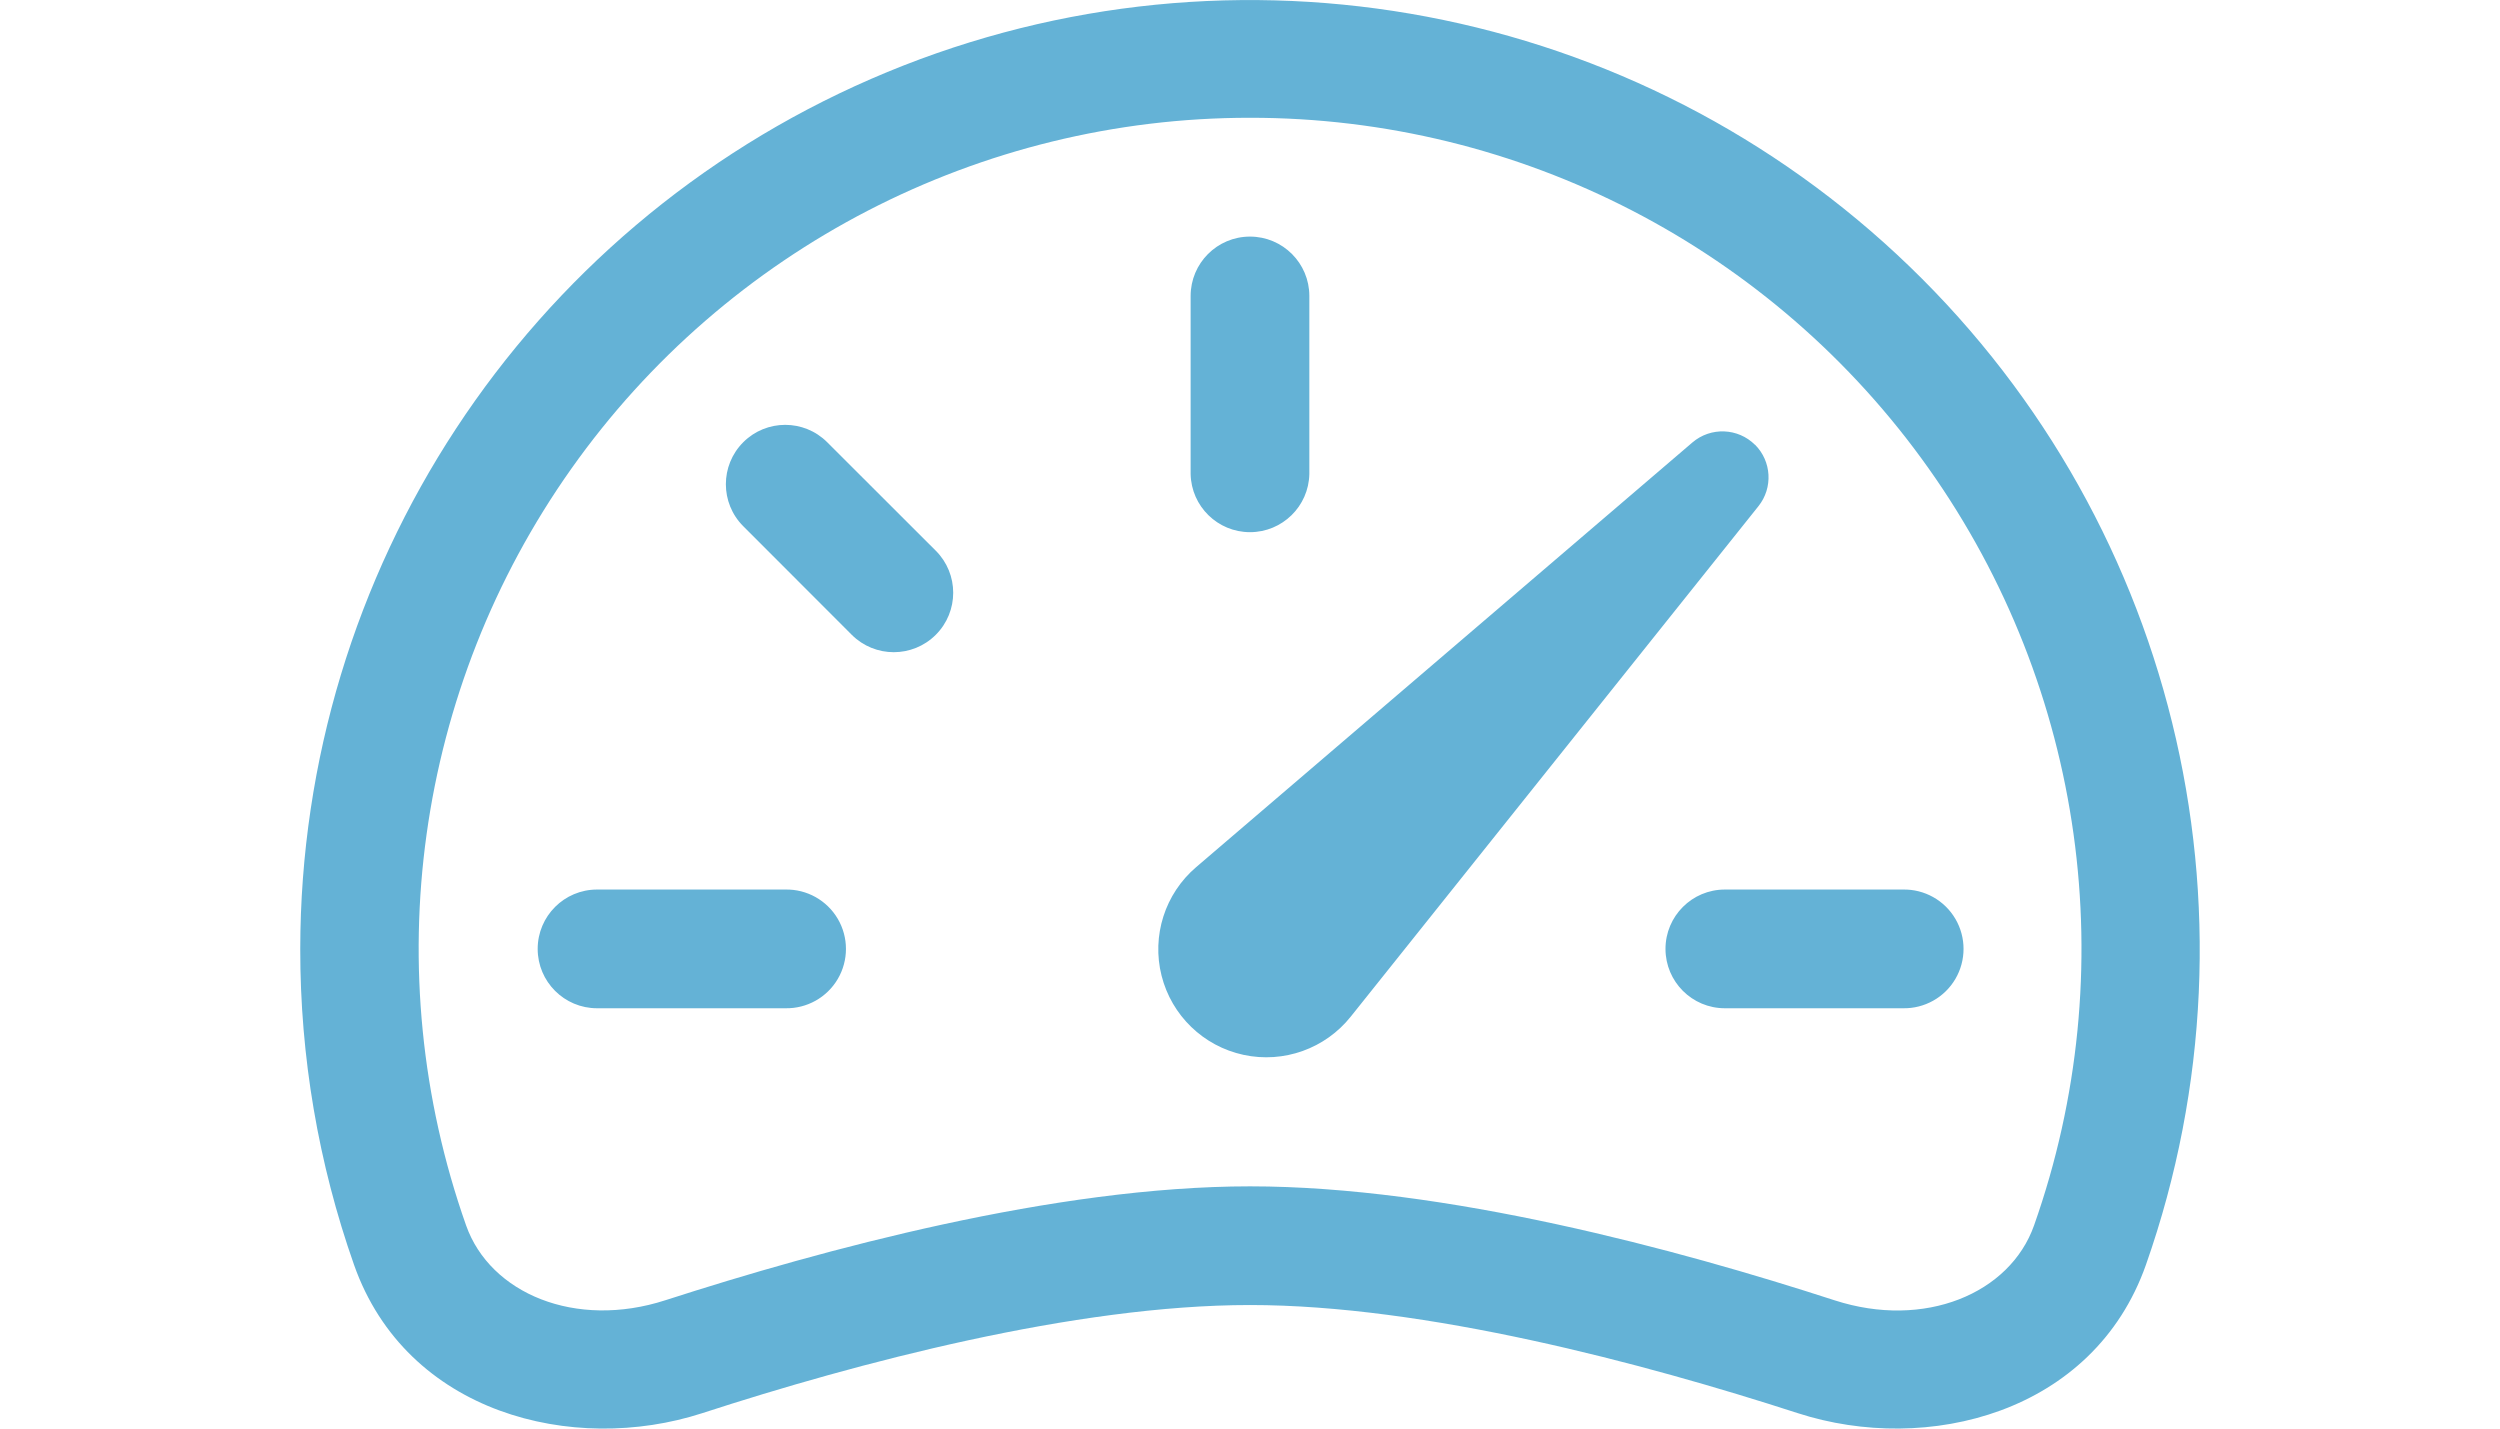
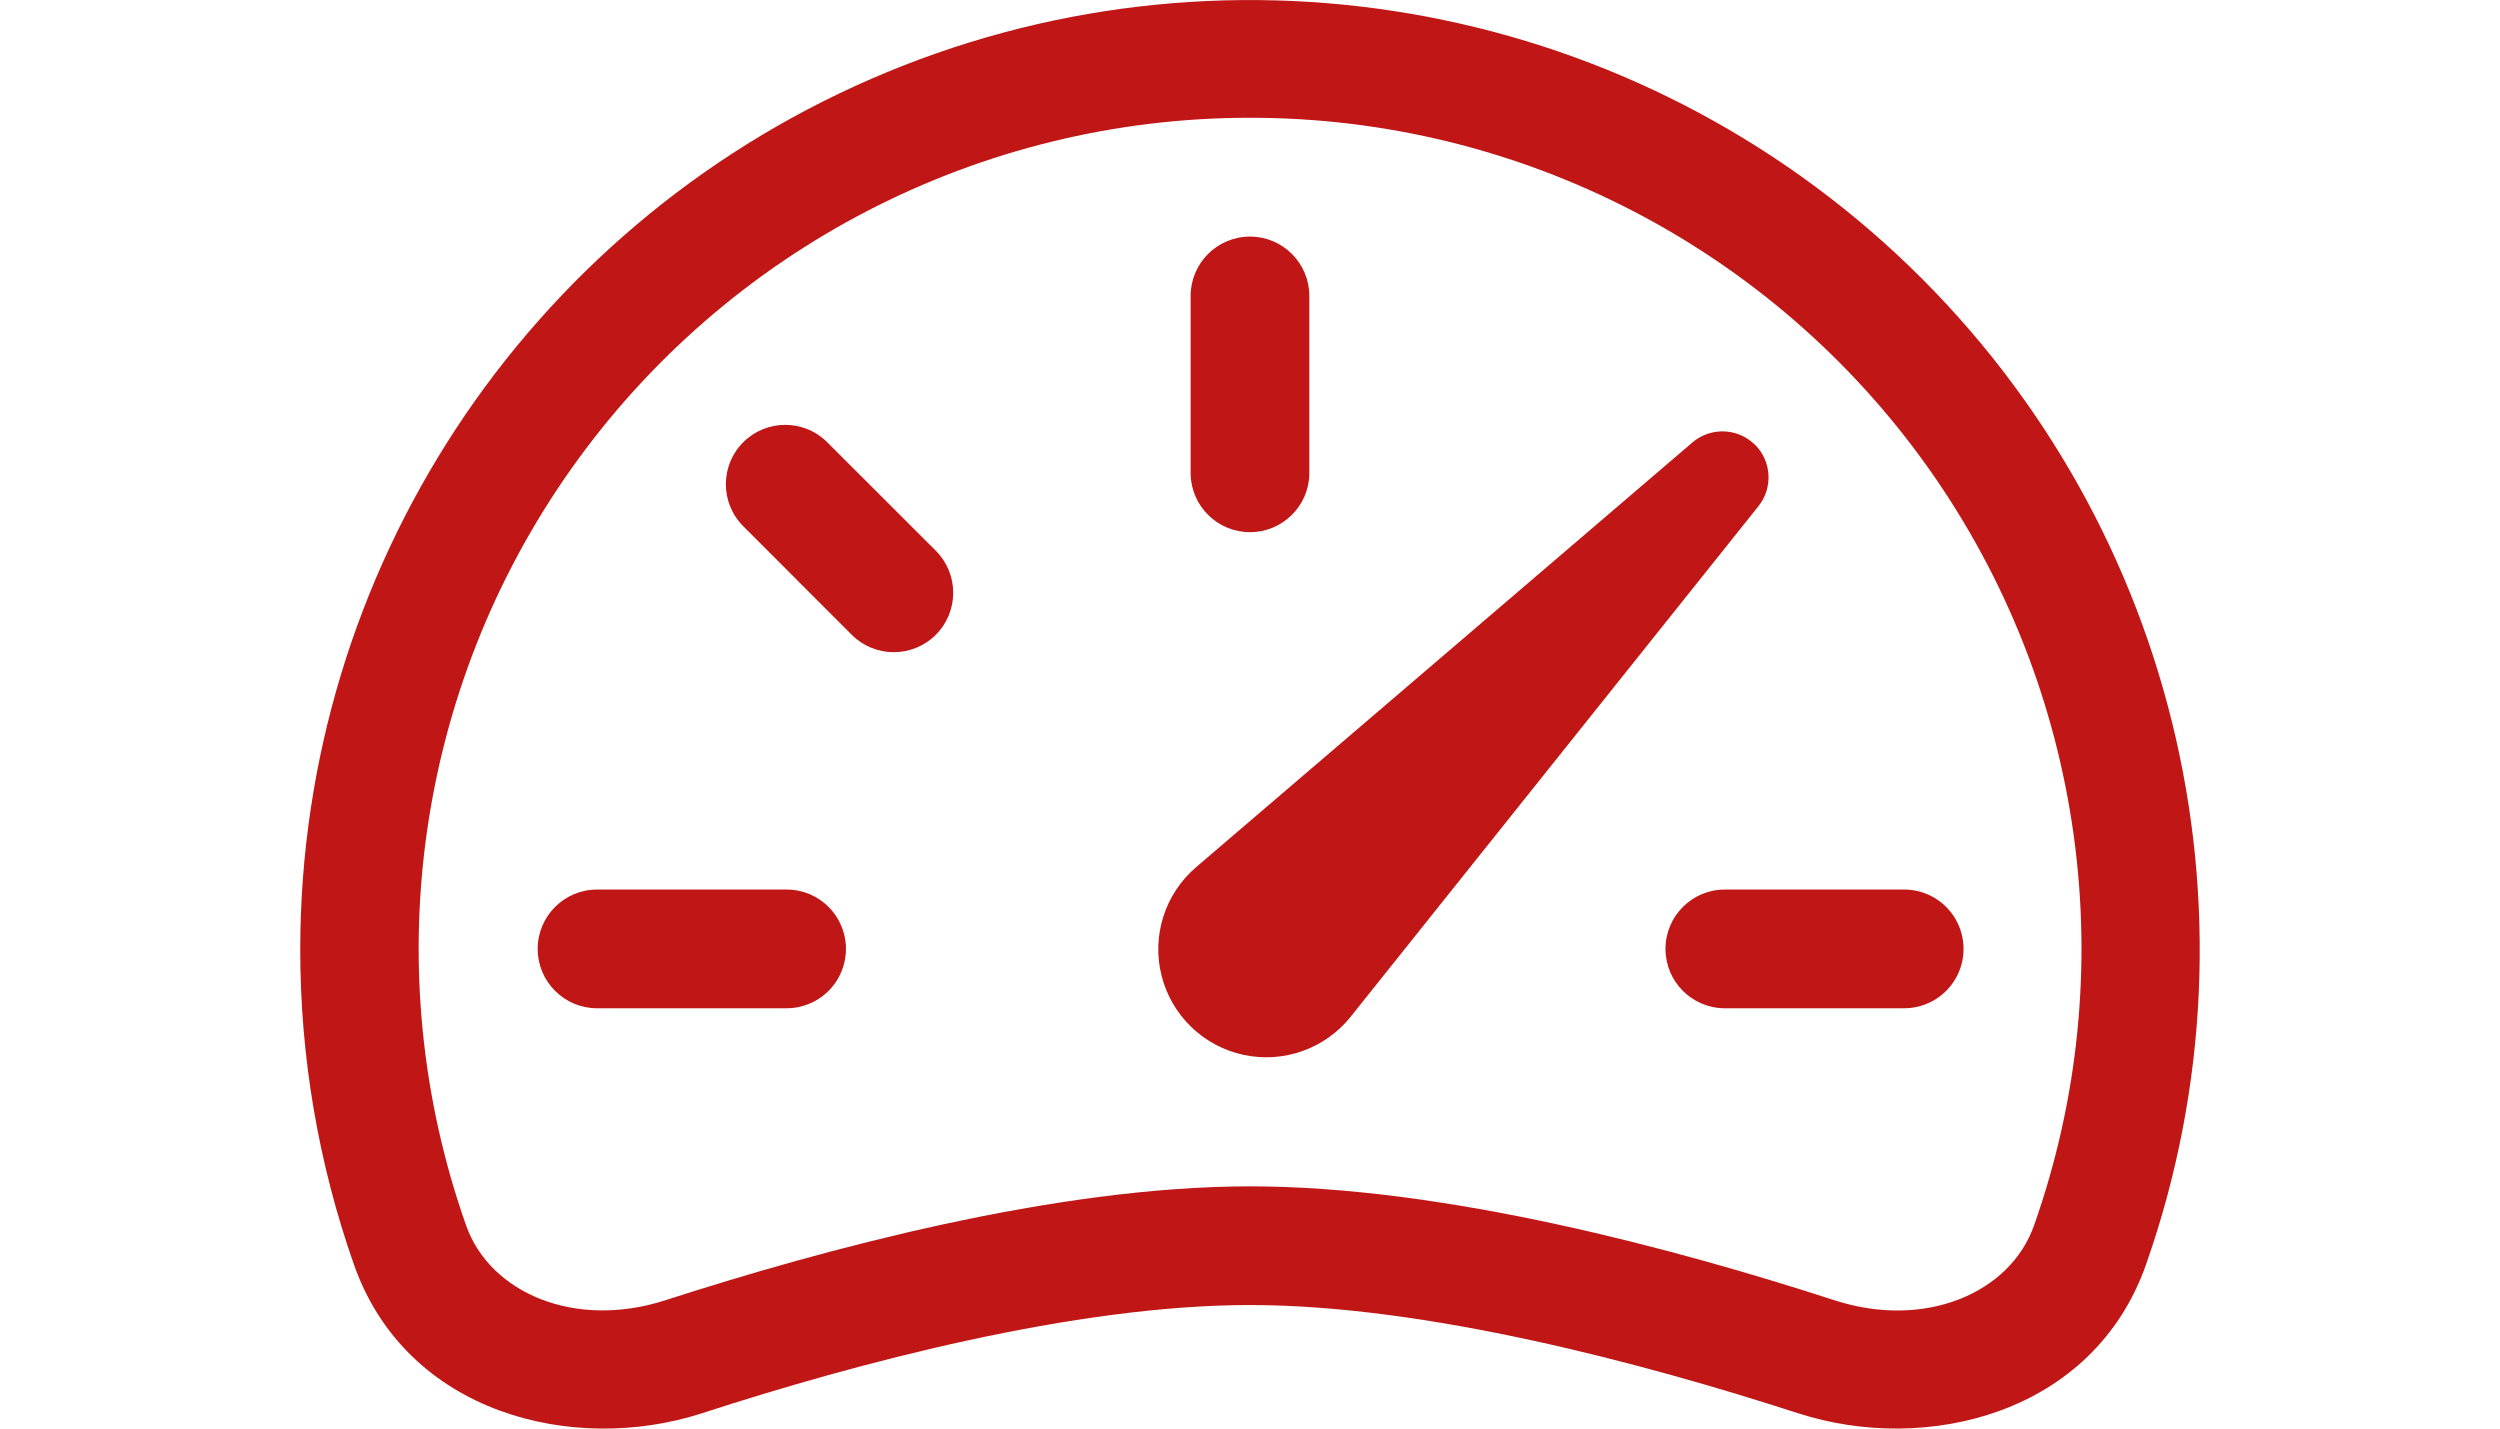
<svg xmlns="http://www.w3.org/2000/svg" width="70" height="40" viewBox="0 0 72.466 54.5">
  <g id="speedometer2" transform="translate(0 -2.007)">
-     <path id="Path_3" data-name="Path 3" d="M29.174,4a2.265,2.265,0,0,1,2.265,2.265v6.794a2.265,2.265,0,0,1-4.529,0V6.265A2.265,2.265,0,0,1,29.174,4ZM9.844,11.844a2.265,2.265,0,0,1,3.2,0l4.144,4.14a2.267,2.267,0,1,1-3.207,3.207l-4.14-4.144a2.265,2.265,0,0,1,0-3.2ZM2,31.174A2.265,2.265,0,0,1,4.265,28.91h7.183a2.265,2.265,0,1,1,0,4.529H4.265A2.265,2.265,0,0,1,2,31.174Zm43.026,0A2.265,2.265,0,0,1,47.29,28.91h6.794a2.265,2.265,0,1,1,0,4.529H47.29A2.265,2.265,0,0,1,45.026,31.174Zm3.415-19.23a1.762,1.762,0,0,0-2.387-.091l-18.931,16.2a4.121,4.121,0,1,0,5.9,5.7L48.572,14.285a1.762,1.762,0,0,0-.131-2.346Z" transform="translate(7.058 7.033)" fill="#64b2d6" />
-     <path id="Path_4" data-name="Path 4" d="M0,38.207A36.232,36.232,0,1,1,70.413,50.259c-2,5.675-8.356,7.256-13.279,5.661-5.915-1.916-14.221-4.126-20.9-4.126S21.241,54,15.331,55.921c-4.923,1.594-11.277.014-13.279-5.661A36.178,36.178,0,0,1,0,38.207ZM36.232,6.5A31.7,31.7,0,0,0,6.327,48.756c.919,2.6,4.18,3.967,7.609,2.853,5.978-1.929,14.86-4.343,22.3-4.343s16.323,2.409,22.3,4.348c3.428,1.11,6.689-.254,7.609-2.858A31.7,31.7,0,0,0,36.232,6.5Z" transform="translate(0 0)" fill="#64b2d6" fill-rule="evenodd" />
+     <path id="Path_3" data-name="Path 3" d="M29.174,4a2.265,2.265,0,0,1,2.265,2.265v6.794a2.265,2.265,0,0,1-4.529,0V6.265A2.265,2.265,0,0,1,29.174,4ZM9.844,11.844a2.265,2.265,0,0,1,3.2,0l4.144,4.14a2.267,2.267,0,1,1-3.207,3.207l-4.14-4.144a2.265,2.265,0,0,1,0-3.2ZM2,31.174A2.265,2.265,0,0,1,4.265,28.91h7.183a2.265,2.265,0,1,1,0,4.529H4.265A2.265,2.265,0,0,1,2,31.174Zm43.026,0A2.265,2.265,0,0,1,47.29,28.91h6.794a2.265,2.265,0,1,1,0,4.529H47.29A2.265,2.265,0,0,1,45.026,31.174Zm3.415-19.23a1.762,1.762,0,0,0-2.387-.091l-18.931,16.2a4.121,4.121,0,1,0,5.9,5.7L48.572,14.285a1.762,1.762,0,0,0-.131-2.346Z" transform="translate(7.058 7.033)" fill="#c01616" />
+     <path id="Path_4" data-name="Path 4" d="M0,38.207A36.232,36.232,0,1,1,70.413,50.259c-2,5.675-8.356,7.256-13.279,5.661-5.915-1.916-14.221-4.126-20.9-4.126S21.241,54,15.331,55.921c-4.923,1.594-11.277.014-13.279-5.661A36.178,36.178,0,0,1,0,38.207ZM36.232,6.5A31.7,31.7,0,0,0,6.327,48.756c.919,2.6,4.18,3.967,7.609,2.853,5.978-1.929,14.86-4.343,22.3-4.343s16.323,2.409,22.3,4.348c3.428,1.11,6.689-.254,7.609-2.858A31.7,31.7,0,0,0,36.232,6.5Z" transform="translate(0 0)" fill="#c01616" fill-rule="evenodd" />
  </g>
</svg>
